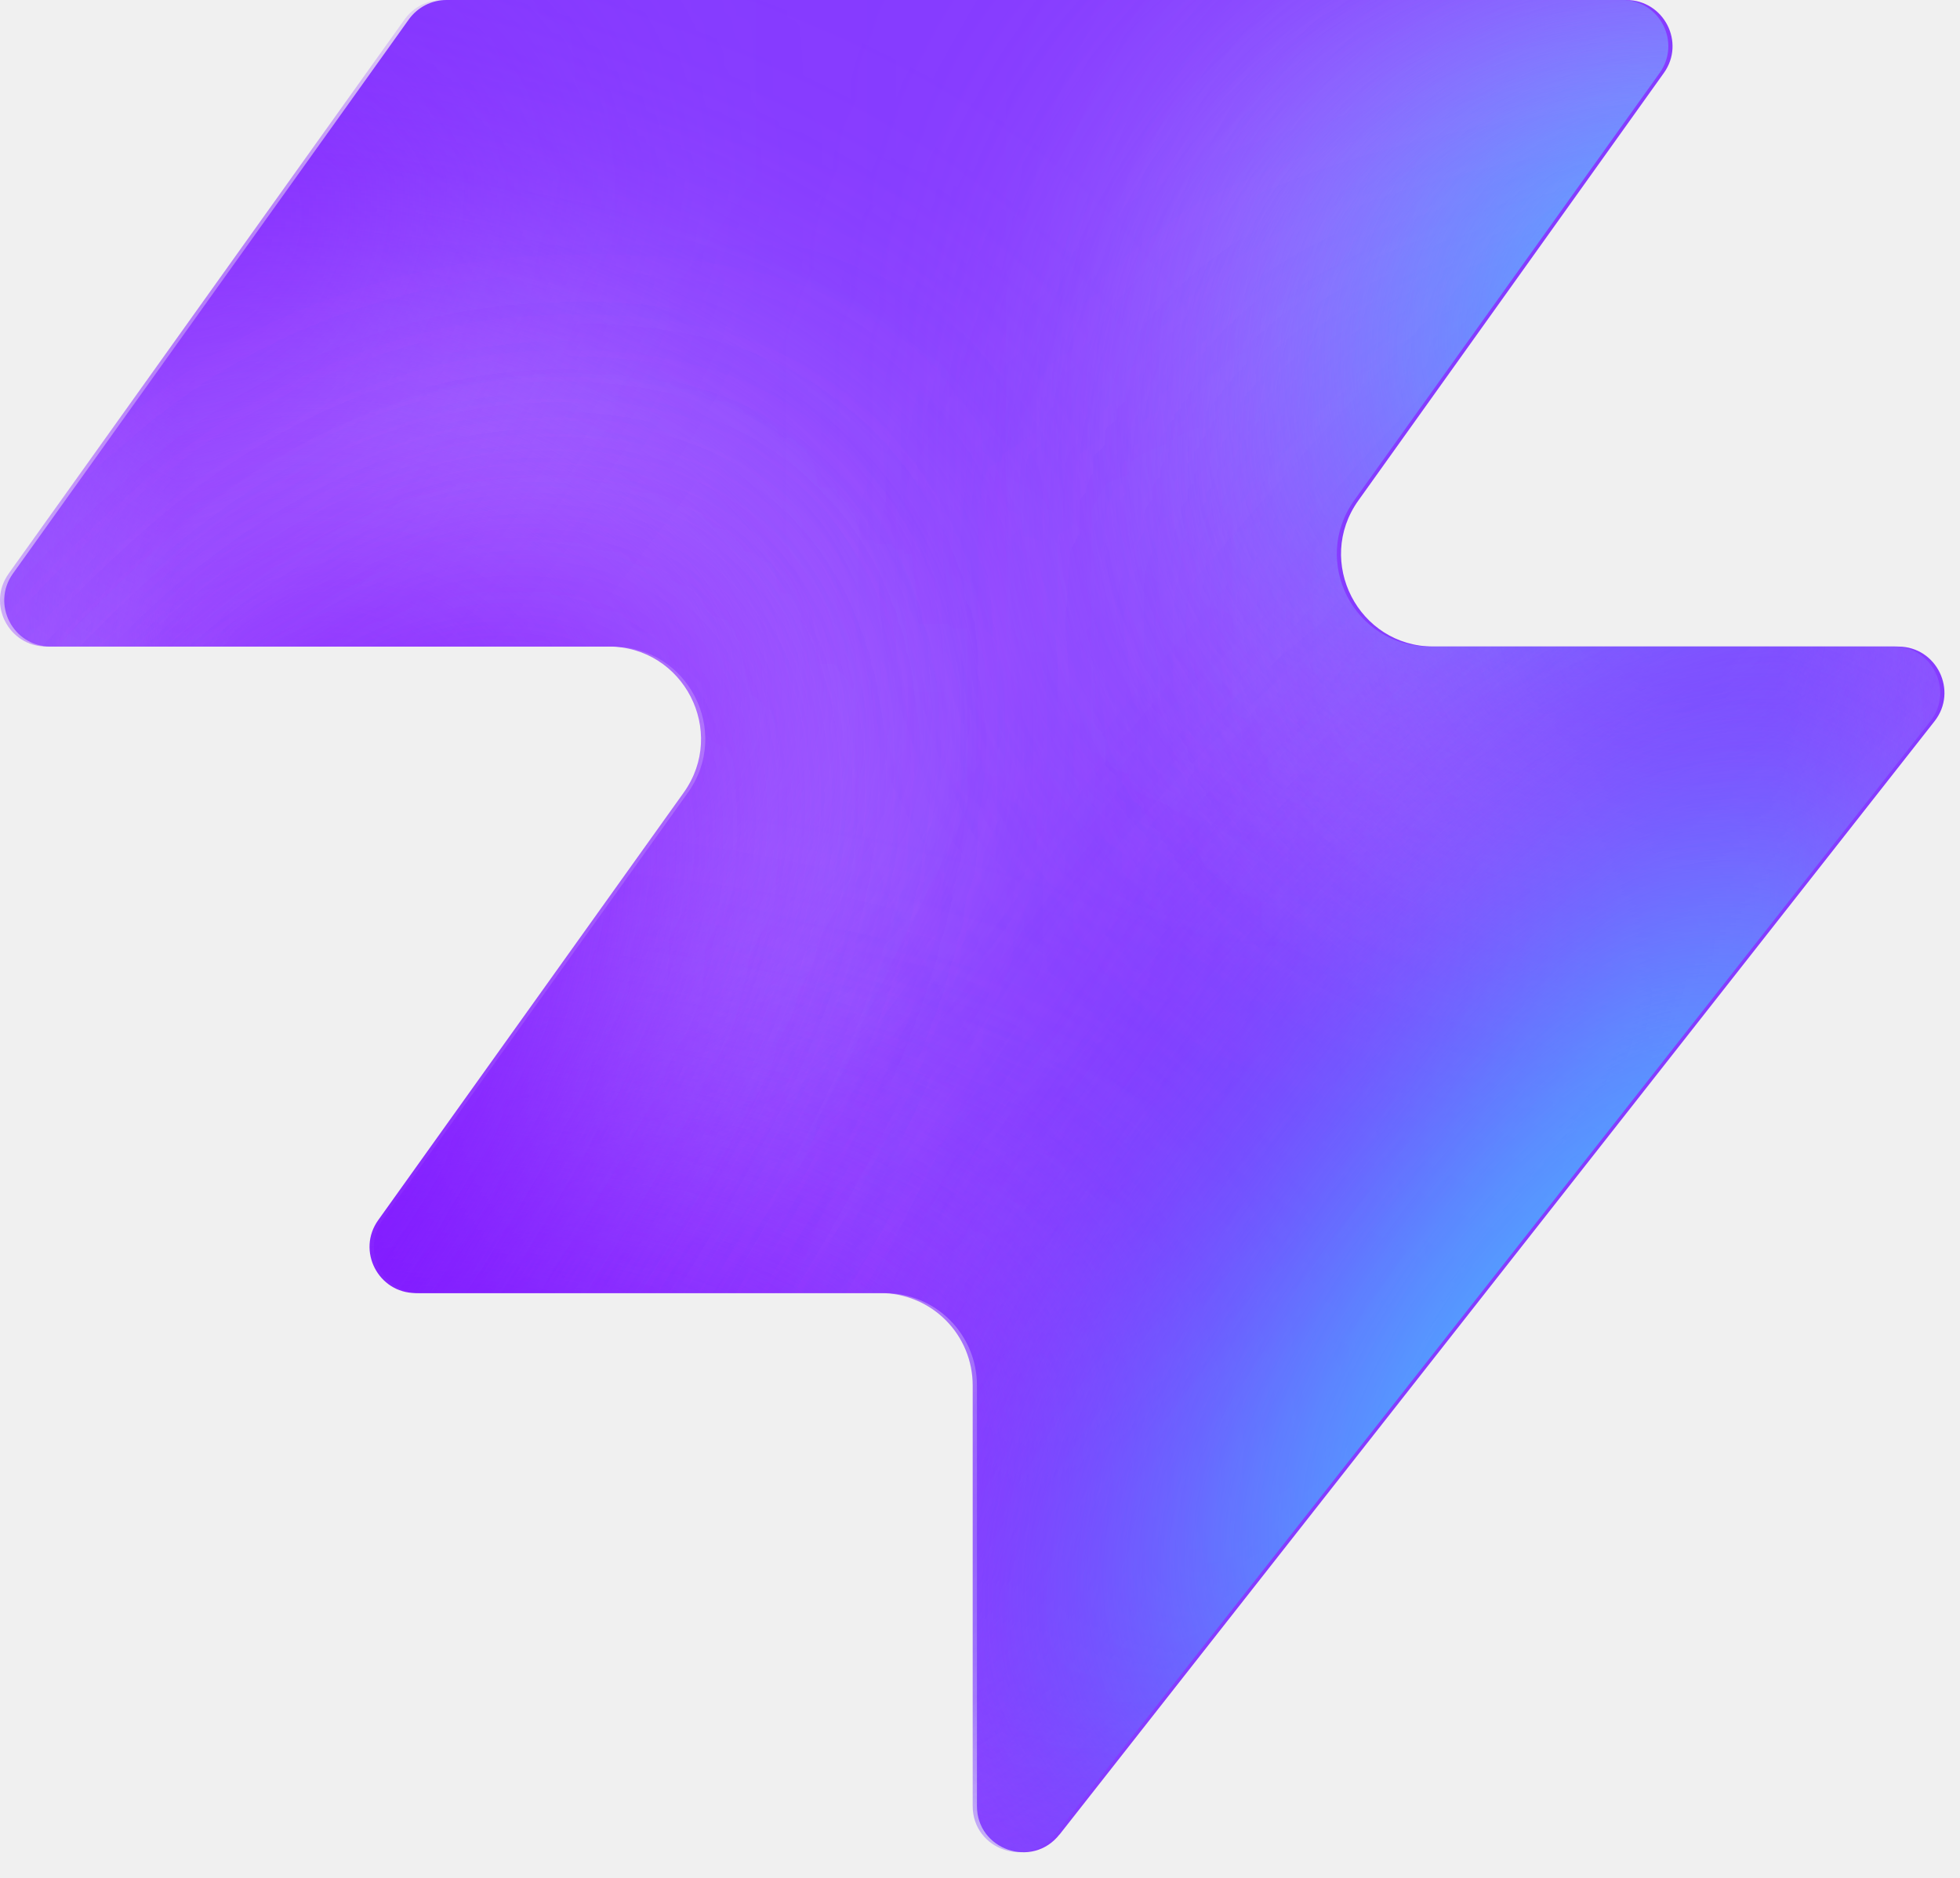
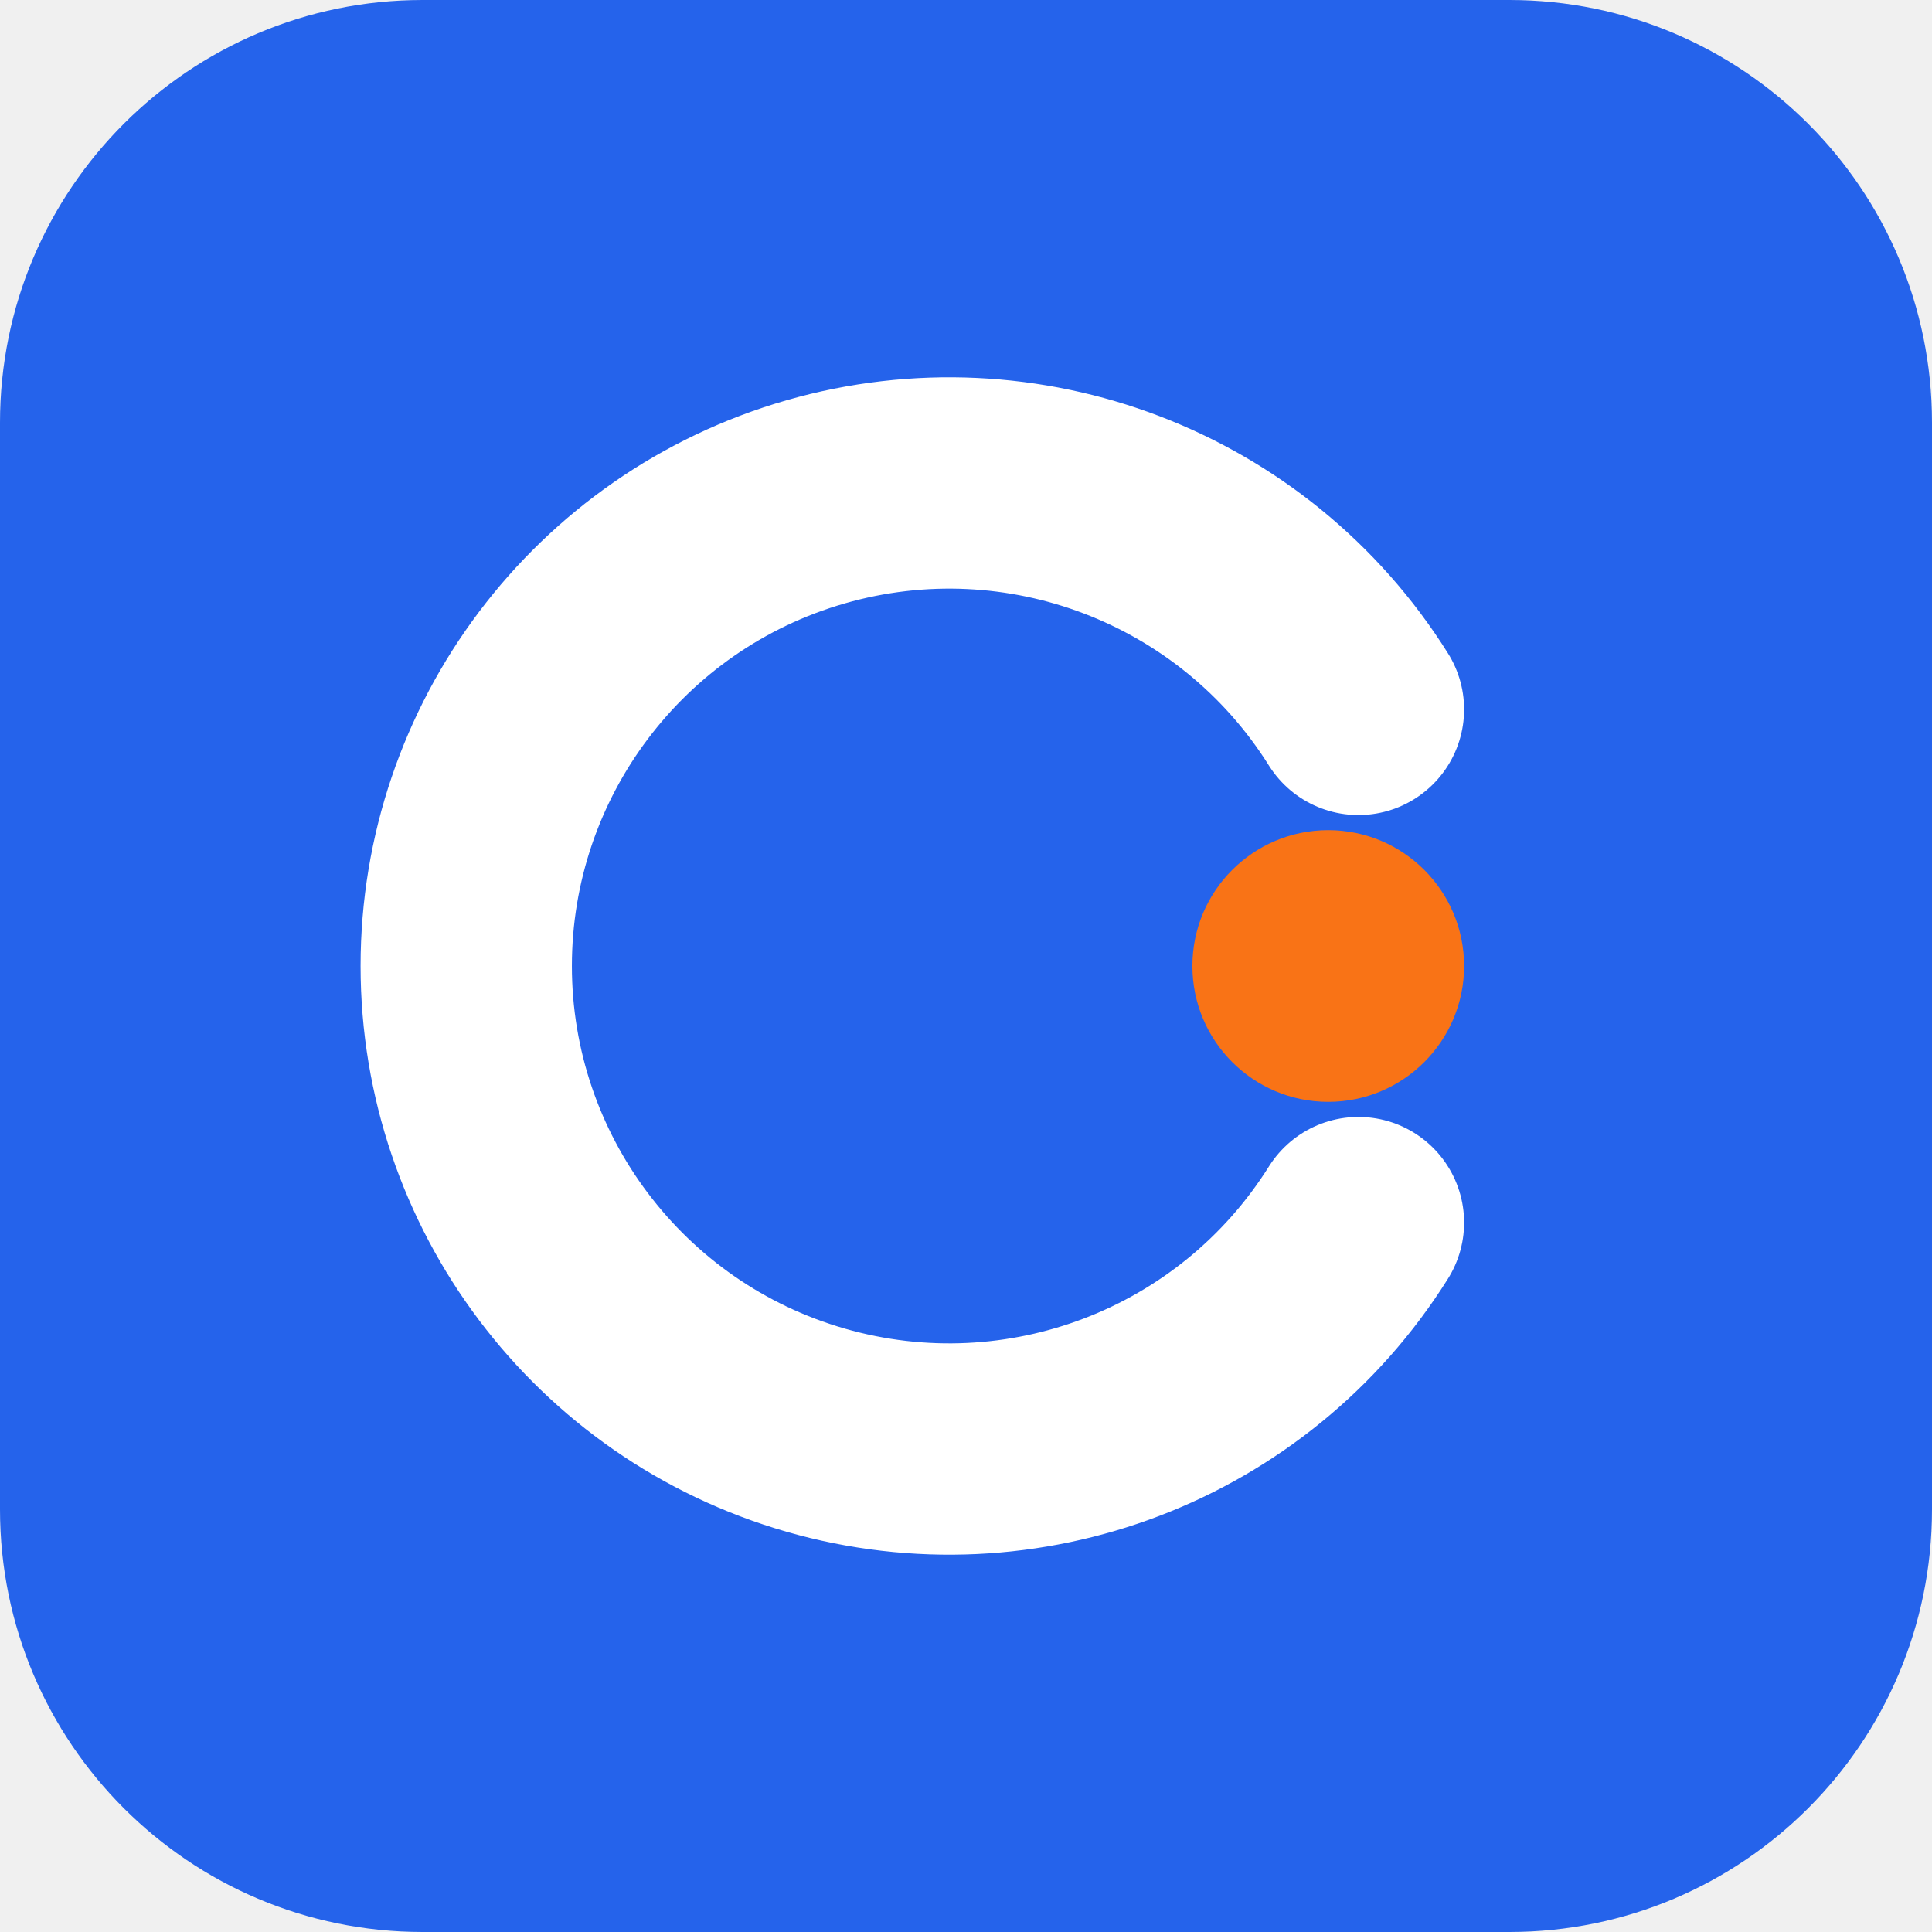
- <svg xmlns="http://www.w3.org/2000/svg" width="48" height="46" fill="none" viewBox="0 0 48 46">
-   <path fill="#863bff" d="M25.946 44.938c-.664.845-2.021.375-2.021-.698V33.937a2.26 2.26 0 0 0-2.262-2.262H10.287c-.92 0-1.456-1.04-.92-1.788l7.48-10.471c1.07-1.497 0-3.578-1.842-3.578H1.237c-.92 0-1.456-1.04-.92-1.788L10.013.474c.214-.297.556-.474.92-.474h28.894c.92 0 1.456 1.04.92 1.788l-7.48 10.471c-1.07 1.498 0 3.579 1.842 3.579h11.377c.943 0 1.473 1.088.89 1.83L25.947 44.94z" style="fill:#863bff;fill:color(display-p3 .525 .23 1);fill-opacity:1" />
-   <mask id="a" width="48" height="46" x="0" y="0" maskUnits="userSpaceOnUse" style="mask-type:alpha">
-     <path fill="#000" d="M25.842 44.938c-.664.844-2.021.375-2.021-.698V33.937a2.26 2.26 0 0 0-2.262-2.262H10.183c-.92 0-1.456-1.04-.92-1.788l7.48-10.471c1.07-1.498 0-3.579-1.842-3.579H1.133c-.92 0-1.456-1.04-.92-1.787L9.91.473c.214-.297.556-.474.92-.474h28.894c.92 0 1.456 1.04.92 1.788l-7.48 10.471c-1.07 1.498 0 3.578 1.842 3.578h11.377c.943 0 1.473 1.088.89 1.832L25.843 44.94z" style="fill:#000;fill-opacity:1" />
-   </mask>
-   <g mask="url(#a)">
-     <g filter="url(#b)">
-       <ellipse cx="5.508" cy="14.704" fill="#ede6ff" rx="5.508" ry="14.704" style="fill:#ede6ff;fill:color(display-p3 .927 .903 1);fill-opacity:1" transform="matrix(.00324 1 1 -.00324 -4.47 31.516)" />
-     </g>
-     <g filter="url(#c)">
-       <ellipse cx="10.399" cy="29.851" fill="#ede6ff" rx="10.399" ry="29.851" style="fill:#ede6ff;fill:color(display-p3 .927 .903 1);fill-opacity:1" transform="matrix(.00324 1 1 -.00324 -39.328 7.883)" />
-     </g>
-     <g filter="url(#d)">
-       <ellipse cx="5.508" cy="30.487" fill="#7e14ff" rx="5.508" ry="30.487" style="fill:#7e14ff;fill:color(display-p3 .492 .077 1);fill-opacity:1" transform="rotate(89.814 -25.913 -14.639)scale(1 -1)" />
-     </g>
-     <g filter="url(#e)">
-       <ellipse cx="5.508" cy="30.599" fill="#7e14ff" rx="5.508" ry="30.599" style="fill:#7e14ff;fill:color(display-p3 .492 .077 1);fill-opacity:1" transform="rotate(89.814 -32.644 -3.334)scale(1 -1)" />
-     </g>
-     <g filter="url(#f)">
-       <ellipse cx="5.508" cy="30.599" fill="#7e14ff" rx="5.508" ry="30.599" style="fill:#7e14ff;fill:color(display-p3 .492 .077 1);fill-opacity:1" transform="matrix(.00324 1 1 -.00324 -34.34 30.47)" />
-     </g>
-     <g filter="url(#g)">
-       <ellipse cx="14.072" cy="22.078" fill="#ede6ff" rx="14.072" ry="22.078" style="fill:#ede6ff;fill:color(display-p3 .927 .903 1);fill-opacity:1" transform="rotate(93.35 24.506 48.493)scale(-1 1)" />
-     </g>
-     <g filter="url(#h)">
-       <ellipse cx="3.47" cy="21.501" fill="#7e14ff" rx="3.47" ry="21.501" style="fill:#7e14ff;fill:color(display-p3 .492 .077 1);fill-opacity:1" transform="rotate(89.009 28.708 47.59)scale(-1 1)" />
-     </g>
-     <g filter="url(#i)">
-       <ellipse cx="3.47" cy="21.501" fill="#7e14ff" rx="3.47" ry="21.501" style="fill:#7e14ff;fill:color(display-p3 .492 .077 1);fill-opacity:1" transform="rotate(89.009 28.708 47.59)scale(-1 1)" />
-     </g>
-     <g filter="url(#j)">
-       <ellipse cx=".387" cy="8.972" fill="#7e14ff" rx="4.407" ry="29.108" style="fill:#7e14ff;fill:color(display-p3 .492 .077 1);fill-opacity:1" transform="rotate(39.51 .387 8.972)" />
-     </g>
-     <g filter="url(#k)">
-       <ellipse cx="47.523" cy="-6.092" fill="#7e14ff" rx="4.407" ry="29.108" style="fill:#7e14ff;fill:color(display-p3 .492 .077 1);fill-opacity:1" transform="rotate(37.892 47.523 -6.092)" />
-     </g>
-     <g filter="url(#l)">
-       <ellipse cx="41.412" cy="6.333" fill="#47bfff" rx="5.971" ry="9.665" style="fill:#47bfff;fill:color(display-p3 .28 .748 1);fill-opacity:1" transform="rotate(37.892 41.412 6.333)" />
-     </g>
-     <g filter="url(#m)">
-       <ellipse cx="-1.879" cy="38.332" fill="#7e14ff" rx="4.407" ry="29.108" style="fill:#7e14ff;fill:color(display-p3 .492 .077 1);fill-opacity:1" transform="rotate(37.892 -1.88 38.332)" />
-     </g>
-     <g filter="url(#n)">
-       <ellipse cx="-1.879" cy="38.332" fill="#7e14ff" rx="4.407" ry="29.108" style="fill:#7e14ff;fill:color(display-p3 .492 .077 1);fill-opacity:1" transform="rotate(37.892 -1.88 38.332)" />
-     </g>
-     <g filter="url(#o)">
-       <ellipse cx="35.651" cy="29.907" fill="#7e14ff" rx="4.407" ry="29.108" style="fill:#7e14ff;fill:color(display-p3 .492 .077 1);fill-opacity:1" transform="rotate(37.892 35.651 29.907)" />
-     </g>
-     <g filter="url(#p)">
-       <ellipse cx="38.418" cy="32.4" fill="#47bfff" rx="5.971" ry="15.297" style="fill:#47bfff;fill:color(display-p3 .28 .748 1);fill-opacity:1" transform="rotate(37.892 38.418 32.4)" />
-     </g>
-   </g>
-   <defs>
-     <filter id="b" width="60.045" height="41.654" x="-19.77" y="16.149" color-interpolation-filters="sRGB" filterUnits="userSpaceOnUse">
-       <feFlood flood-opacity="0" result="BackgroundImageFix" />
-       <feBlend in="SourceGraphic" in2="BackgroundImageFix" result="shape" />
-       <feGaussianBlur result="effect1_foregroundBlur_2002_17158" stdDeviation="7.659" />
-     </filter>
-     <filter id="c" width="90.34" height="51.437" x="-54.613" y="-7.533" color-interpolation-filters="sRGB" filterUnits="userSpaceOnUse">
-       <feFlood flood-opacity="0" result="BackgroundImageFix" />
-       <feBlend in="SourceGraphic" in2="BackgroundImageFix" result="shape" />
-       <feGaussianBlur result="effect1_foregroundBlur_2002_17158" stdDeviation="7.659" />
-     </filter>
-     <filter id="d" width="79.355" height="29.4" x="-49.64" y="2.03" color-interpolation-filters="sRGB" filterUnits="userSpaceOnUse">
-       <feFlood flood-opacity="0" result="BackgroundImageFix" />
-       <feBlend in="SourceGraphic" in2="BackgroundImageFix" result="shape" />
-       <feGaussianBlur result="effect1_foregroundBlur_2002_17158" stdDeviation="4.596" />
-     </filter>
-     <filter id="e" width="79.579" height="29.4" x="-45.045" y="20.029" color-interpolation-filters="sRGB" filterUnits="userSpaceOnUse">
-       <feFlood flood-opacity="0" result="BackgroundImageFix" />
-       <feBlend in="SourceGraphic" in2="BackgroundImageFix" result="shape" />
-       <feGaussianBlur result="effect1_foregroundBlur_2002_17158" stdDeviation="4.596" />
-     </filter>
-     <filter id="f" width="79.579" height="29.4" x="-43.513" y="21.178" color-interpolation-filters="sRGB" filterUnits="userSpaceOnUse">
-       <feFlood flood-opacity="0" result="BackgroundImageFix" />
-       <feBlend in="SourceGraphic" in2="BackgroundImageFix" result="shape" />
-       <feGaussianBlur result="effect1_foregroundBlur_2002_17158" stdDeviation="4.596" />
-     </filter>
-     <filter id="g" width="74.749" height="58.852" x="15.756" y="-17.901" color-interpolation-filters="sRGB" filterUnits="userSpaceOnUse">
-       <feFlood flood-opacity="0" result="BackgroundImageFix" />
-       <feBlend in="SourceGraphic" in2="BackgroundImageFix" result="shape" />
-       <feGaussianBlur result="effect1_foregroundBlur_2002_17158" stdDeviation="7.659" />
-     </filter>
-     <filter id="h" width="61.377" height="25.362" x="23.548" y="2.284" color-interpolation-filters="sRGB" filterUnits="userSpaceOnUse">
-       <feFlood flood-opacity="0" result="BackgroundImageFix" />
-       <feBlend in="SourceGraphic" in2="BackgroundImageFix" result="shape" />
-       <feGaussianBlur result="effect1_foregroundBlur_2002_17158" stdDeviation="4.596" />
-     </filter>
-     <filter id="i" width="61.377" height="25.362" x="23.548" y="2.284" color-interpolation-filters="sRGB" filterUnits="userSpaceOnUse">
-       <feFlood flood-opacity="0" result="BackgroundImageFix" />
-       <feBlend in="SourceGraphic" in2="BackgroundImageFix" result="shape" />
-       <feGaussianBlur result="effect1_foregroundBlur_2002_17158" stdDeviation="4.596" />
-     </filter>
-     <filter id="j" width="56.045" height="63.649" x="-27.636" y="-22.853" color-interpolation-filters="sRGB" filterUnits="userSpaceOnUse">
-       <feFlood flood-opacity="0" result="BackgroundImageFix" />
-       <feBlend in="SourceGraphic" in2="BackgroundImageFix" result="shape" />
-       <feGaussianBlur result="effect1_foregroundBlur_2002_17158" stdDeviation="4.596" />
-     </filter>
-     <filter id="k" width="54.814" height="64.646" x="20.116" y="-38.415" color-interpolation-filters="sRGB" filterUnits="userSpaceOnUse">
-       <feFlood flood-opacity="0" result="BackgroundImageFix" />
-       <feBlend in="SourceGraphic" in2="BackgroundImageFix" result="shape" />
-       <feGaussianBlur result="effect1_foregroundBlur_2002_17158" stdDeviation="4.596" />
-     </filter>
-     <filter id="l" width="33.541" height="35.313" x="24.641" y="-11.323" color-interpolation-filters="sRGB" filterUnits="userSpaceOnUse">
-       <feFlood flood-opacity="0" result="BackgroundImageFix" />
-       <feBlend in="SourceGraphic" in2="BackgroundImageFix" result="shape" />
-       <feGaussianBlur result="effect1_foregroundBlur_2002_17158" stdDeviation="4.596" />
-     </filter>
-     <filter id="m" width="54.814" height="64.646" x="-29.286" y="6.009" color-interpolation-filters="sRGB" filterUnits="userSpaceOnUse">
-       <feFlood flood-opacity="0" result="BackgroundImageFix" />
-       <feBlend in="SourceGraphic" in2="BackgroundImageFix" result="shape" />
-       <feGaussianBlur result="effect1_foregroundBlur_2002_17158" stdDeviation="4.596" />
-     </filter>
-     <filter id="n" width="54.814" height="64.646" x="-29.286" y="6.009" color-interpolation-filters="sRGB" filterUnits="userSpaceOnUse">
-       <feFlood flood-opacity="0" result="BackgroundImageFix" />
-       <feBlend in="SourceGraphic" in2="BackgroundImageFix" result="shape" />
-       <feGaussianBlur result="effect1_foregroundBlur_2002_17158" stdDeviation="4.596" />
-     </filter>
-     <filter id="o" width="54.814" height="64.646" x="8.244" y="-2.416" color-interpolation-filters="sRGB" filterUnits="userSpaceOnUse">
-       <feFlood flood-opacity="0" result="BackgroundImageFix" />
-       <feBlend in="SourceGraphic" in2="BackgroundImageFix" result="shape" />
-       <feGaussianBlur result="effect1_foregroundBlur_2002_17158" stdDeviation="4.596" />
-     </filter>
-     <filter id="p" width="39.409" height="43.623" x="18.713" y="10.588" color-interpolation-filters="sRGB" filterUnits="userSpaceOnUse">
-       <feFlood flood-opacity="0" result="BackgroundImageFix" />
-       <feBlend in="SourceGraphic" in2="BackgroundImageFix" result="shape" />
-       <feGaussianBlur result="effect1_foregroundBlur_2002_17158" stdDeviation="4.596" />
-     </filter>
-   </defs>
+ <svg xmlns="http://www.w3.org/2000/svg" width="64" height="64" viewBox="0 0 64 64" role="img" aria-label="CIBLE School of Language">
+   <rect width="64" height="64" rx="14" fill="#2563eb" />
+   <path d="M45 23.5a16 16 0 1 0 0 17" fill="none" stroke="#ffffff" stroke-width="7" stroke-linecap="round" />
+   <circle cx="44" cy="32" r="4.5" fill="#f97316" />
</svg>
